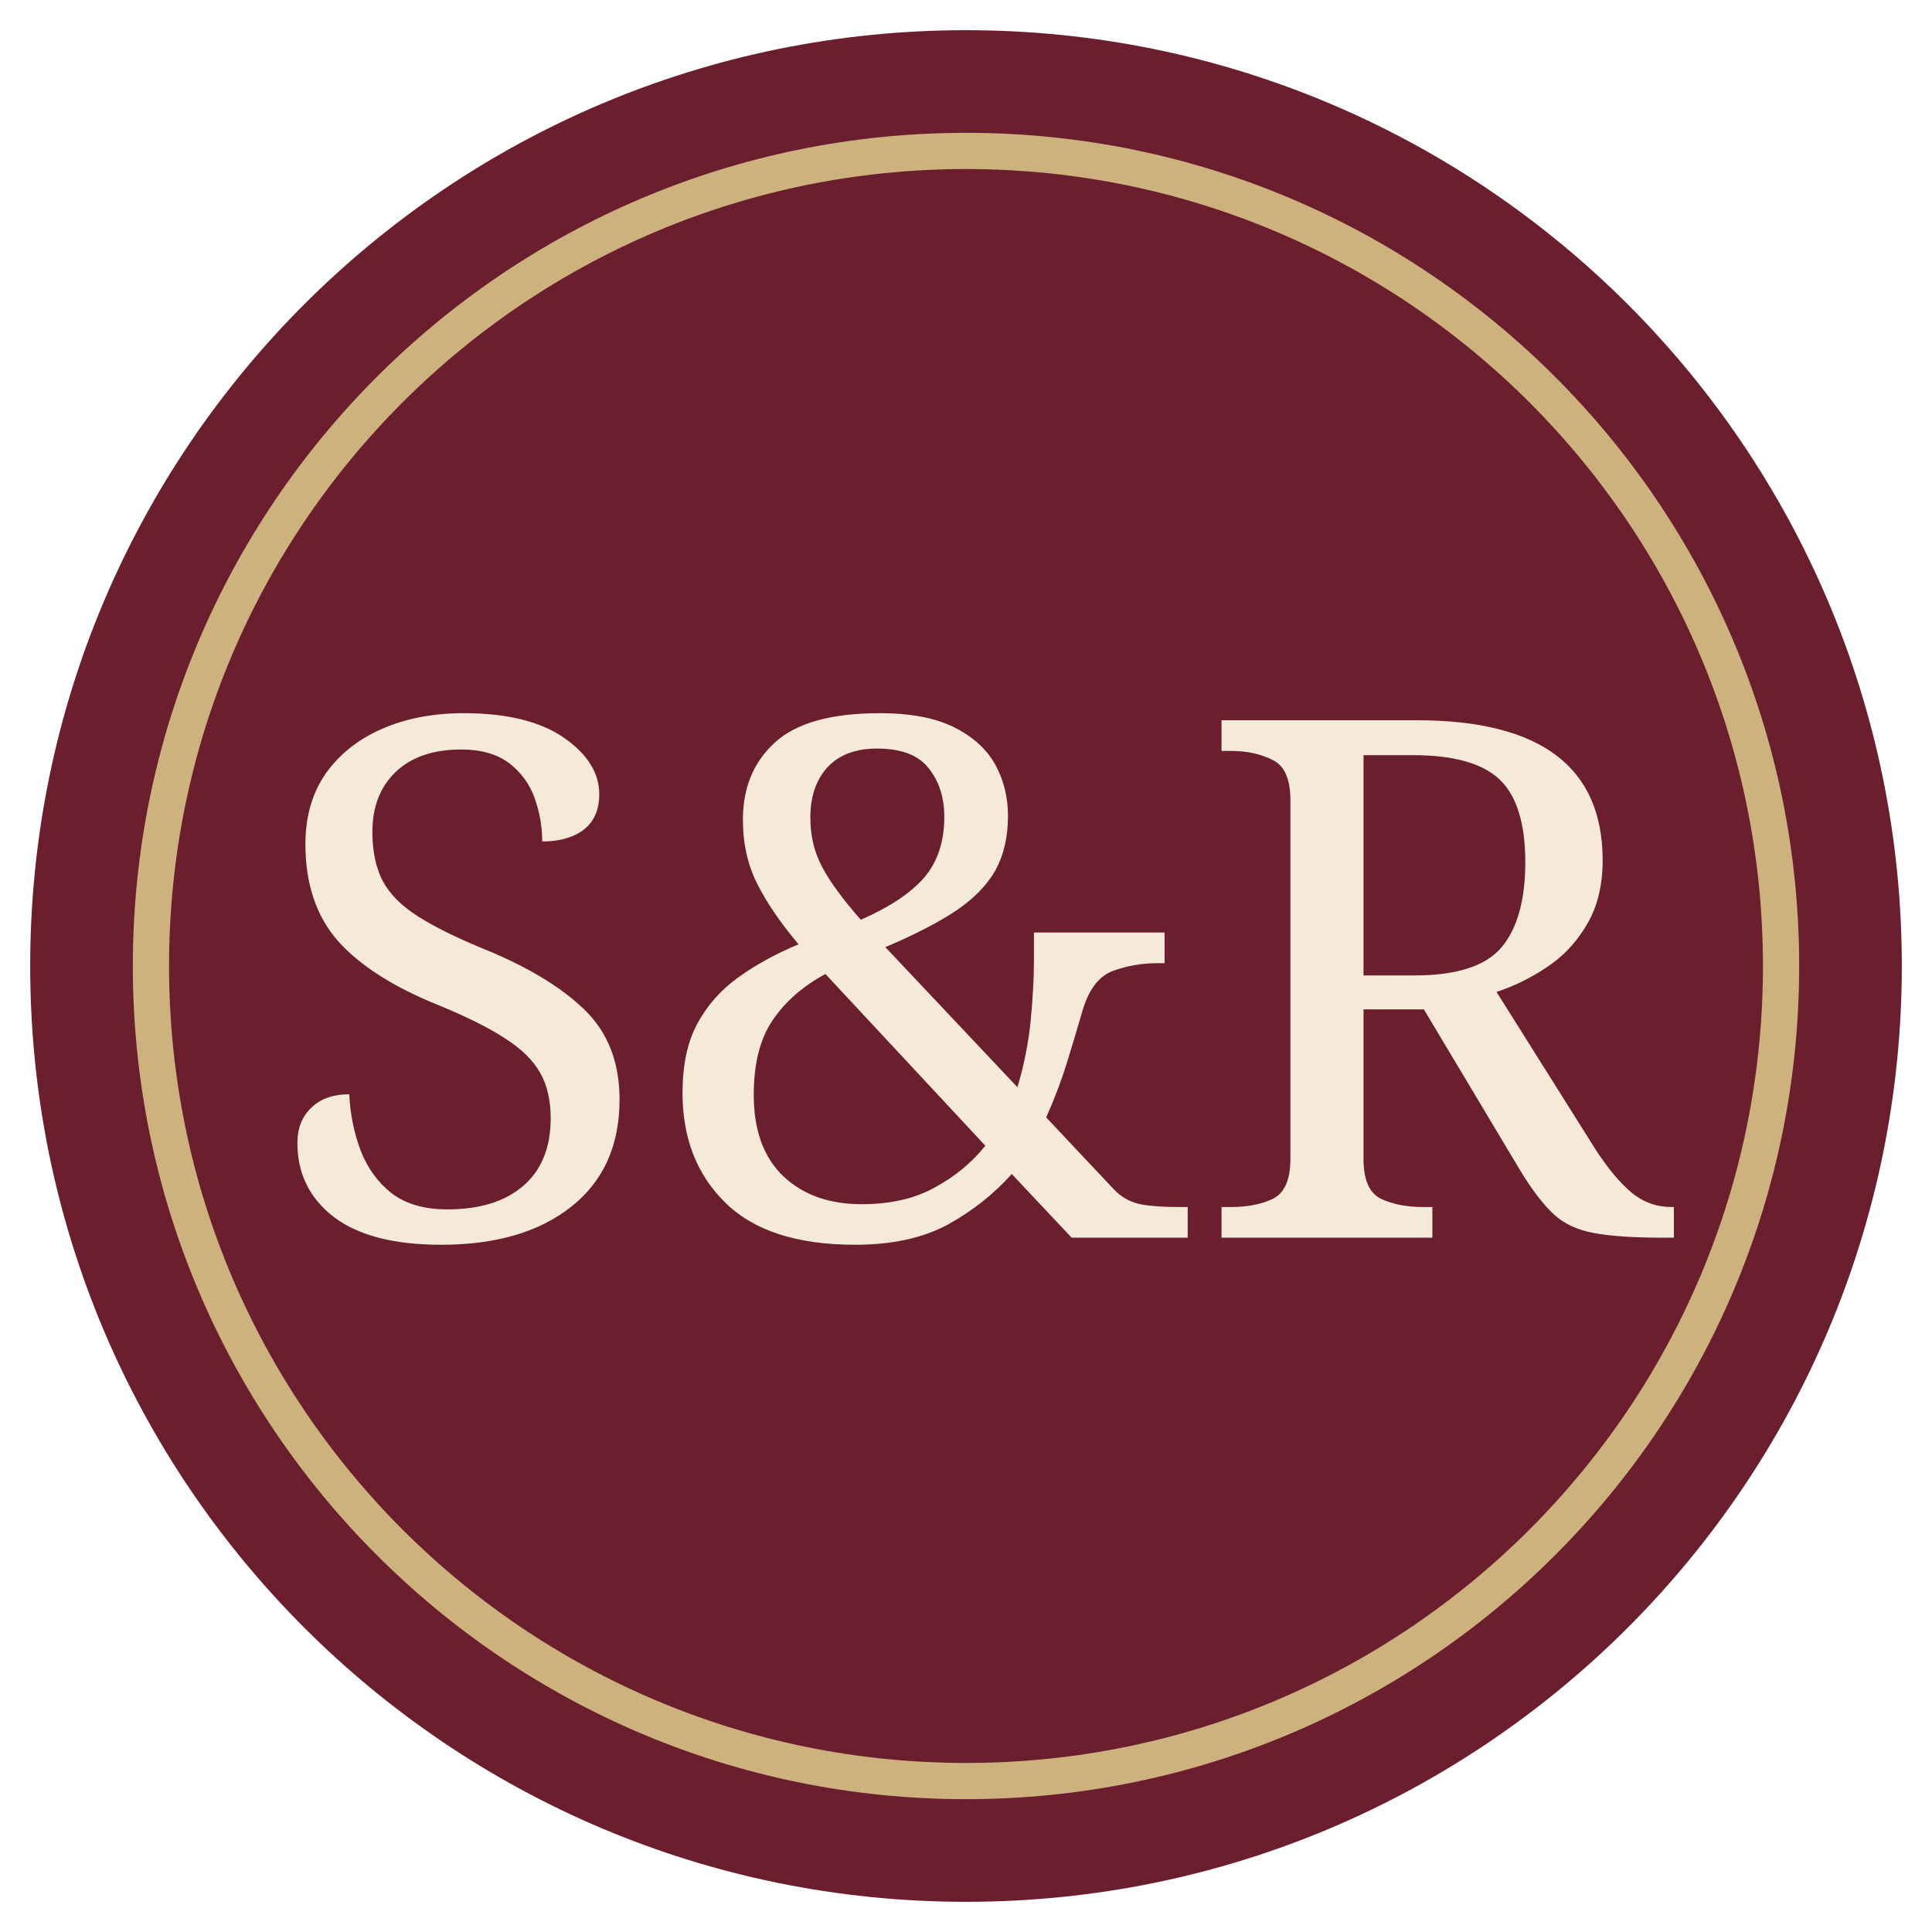
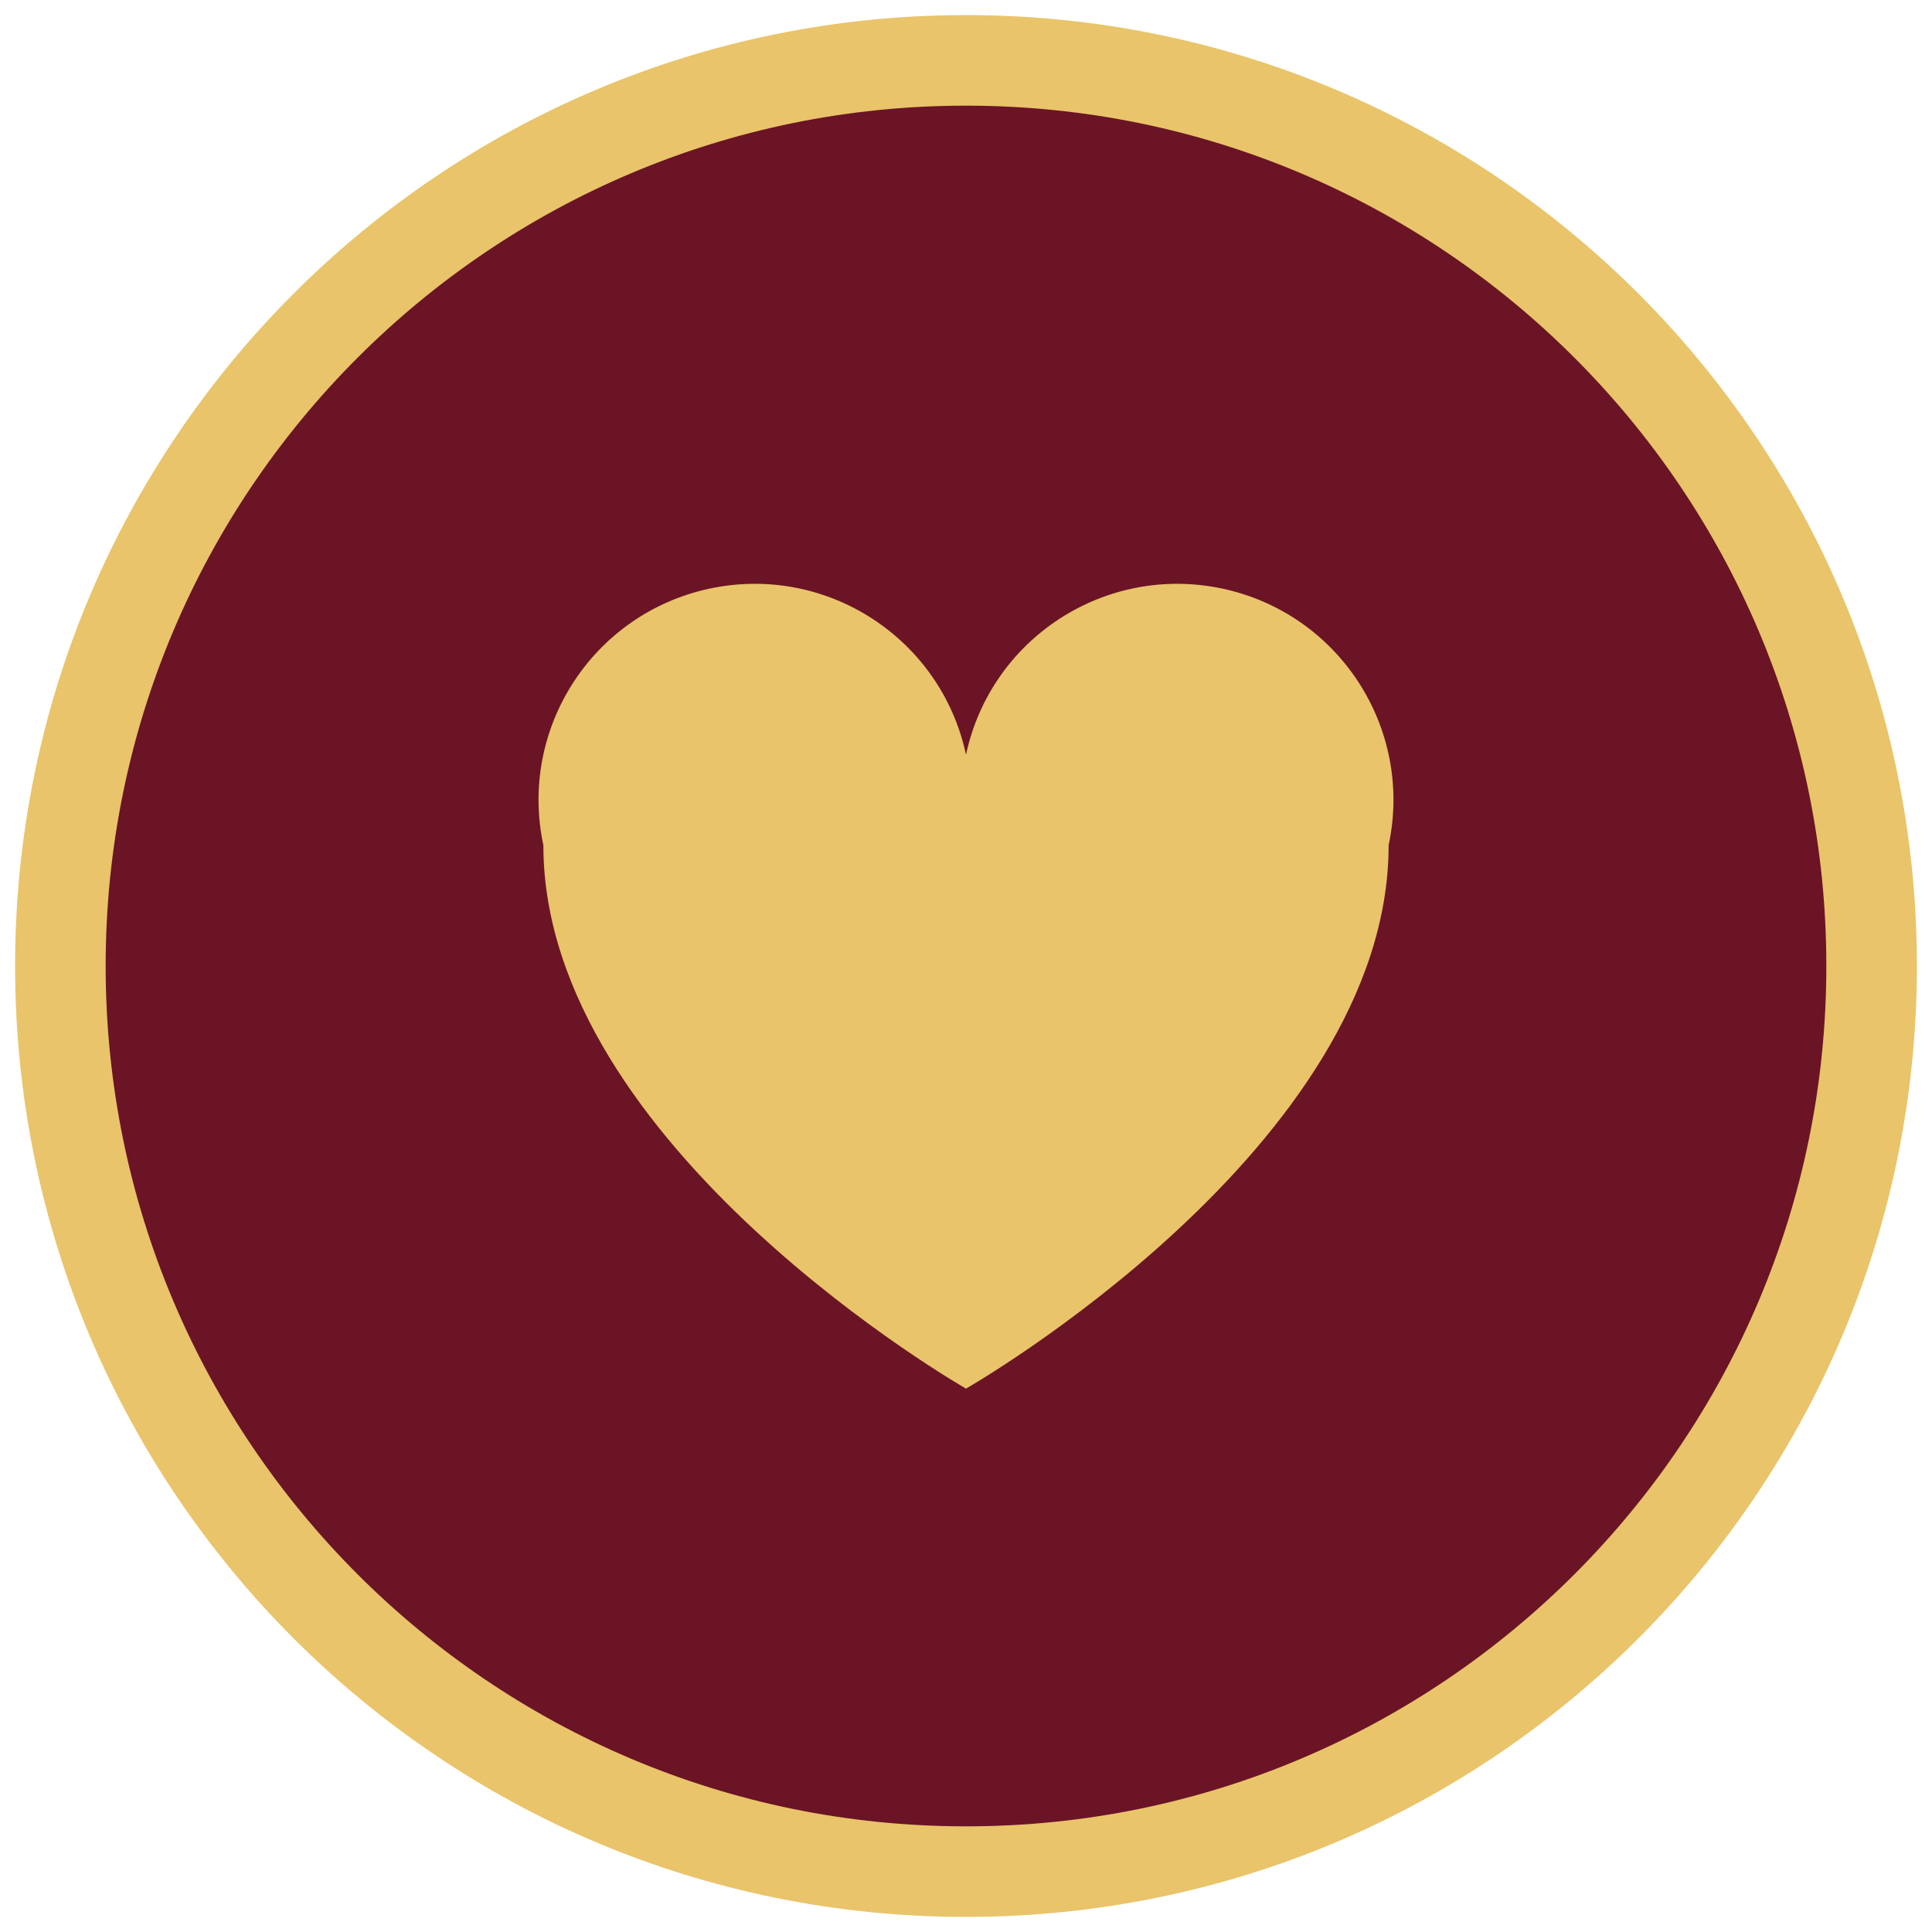
<svg xmlns="http://www.w3.org/2000/svg" viewBox="0 0 64 64">
-   <circle cx="32" cy="32" r="31" fill="#6b1e2e" />
-   <circle cx="32" cy="32" r="27" fill="none" stroke="#cdb27e" stroke-width="1.2" />
-   <text x="32" y="41" text-anchor="middle" font-family="Georgia, serif" font-size="24" fill="#f4ead7">S&amp;R</text>
+   <circle cx="32" cy="32" r="30" fill="#6b1426" stroke="#e9c46a" stroke-width="3" />
+   <path d="M32 46s-14-8-14-18a7 7 0 0 1 14-3 7 7 0 0 1 14 3c0 10-14 18-14 18z" fill="#e9c46a" />
</svg>
